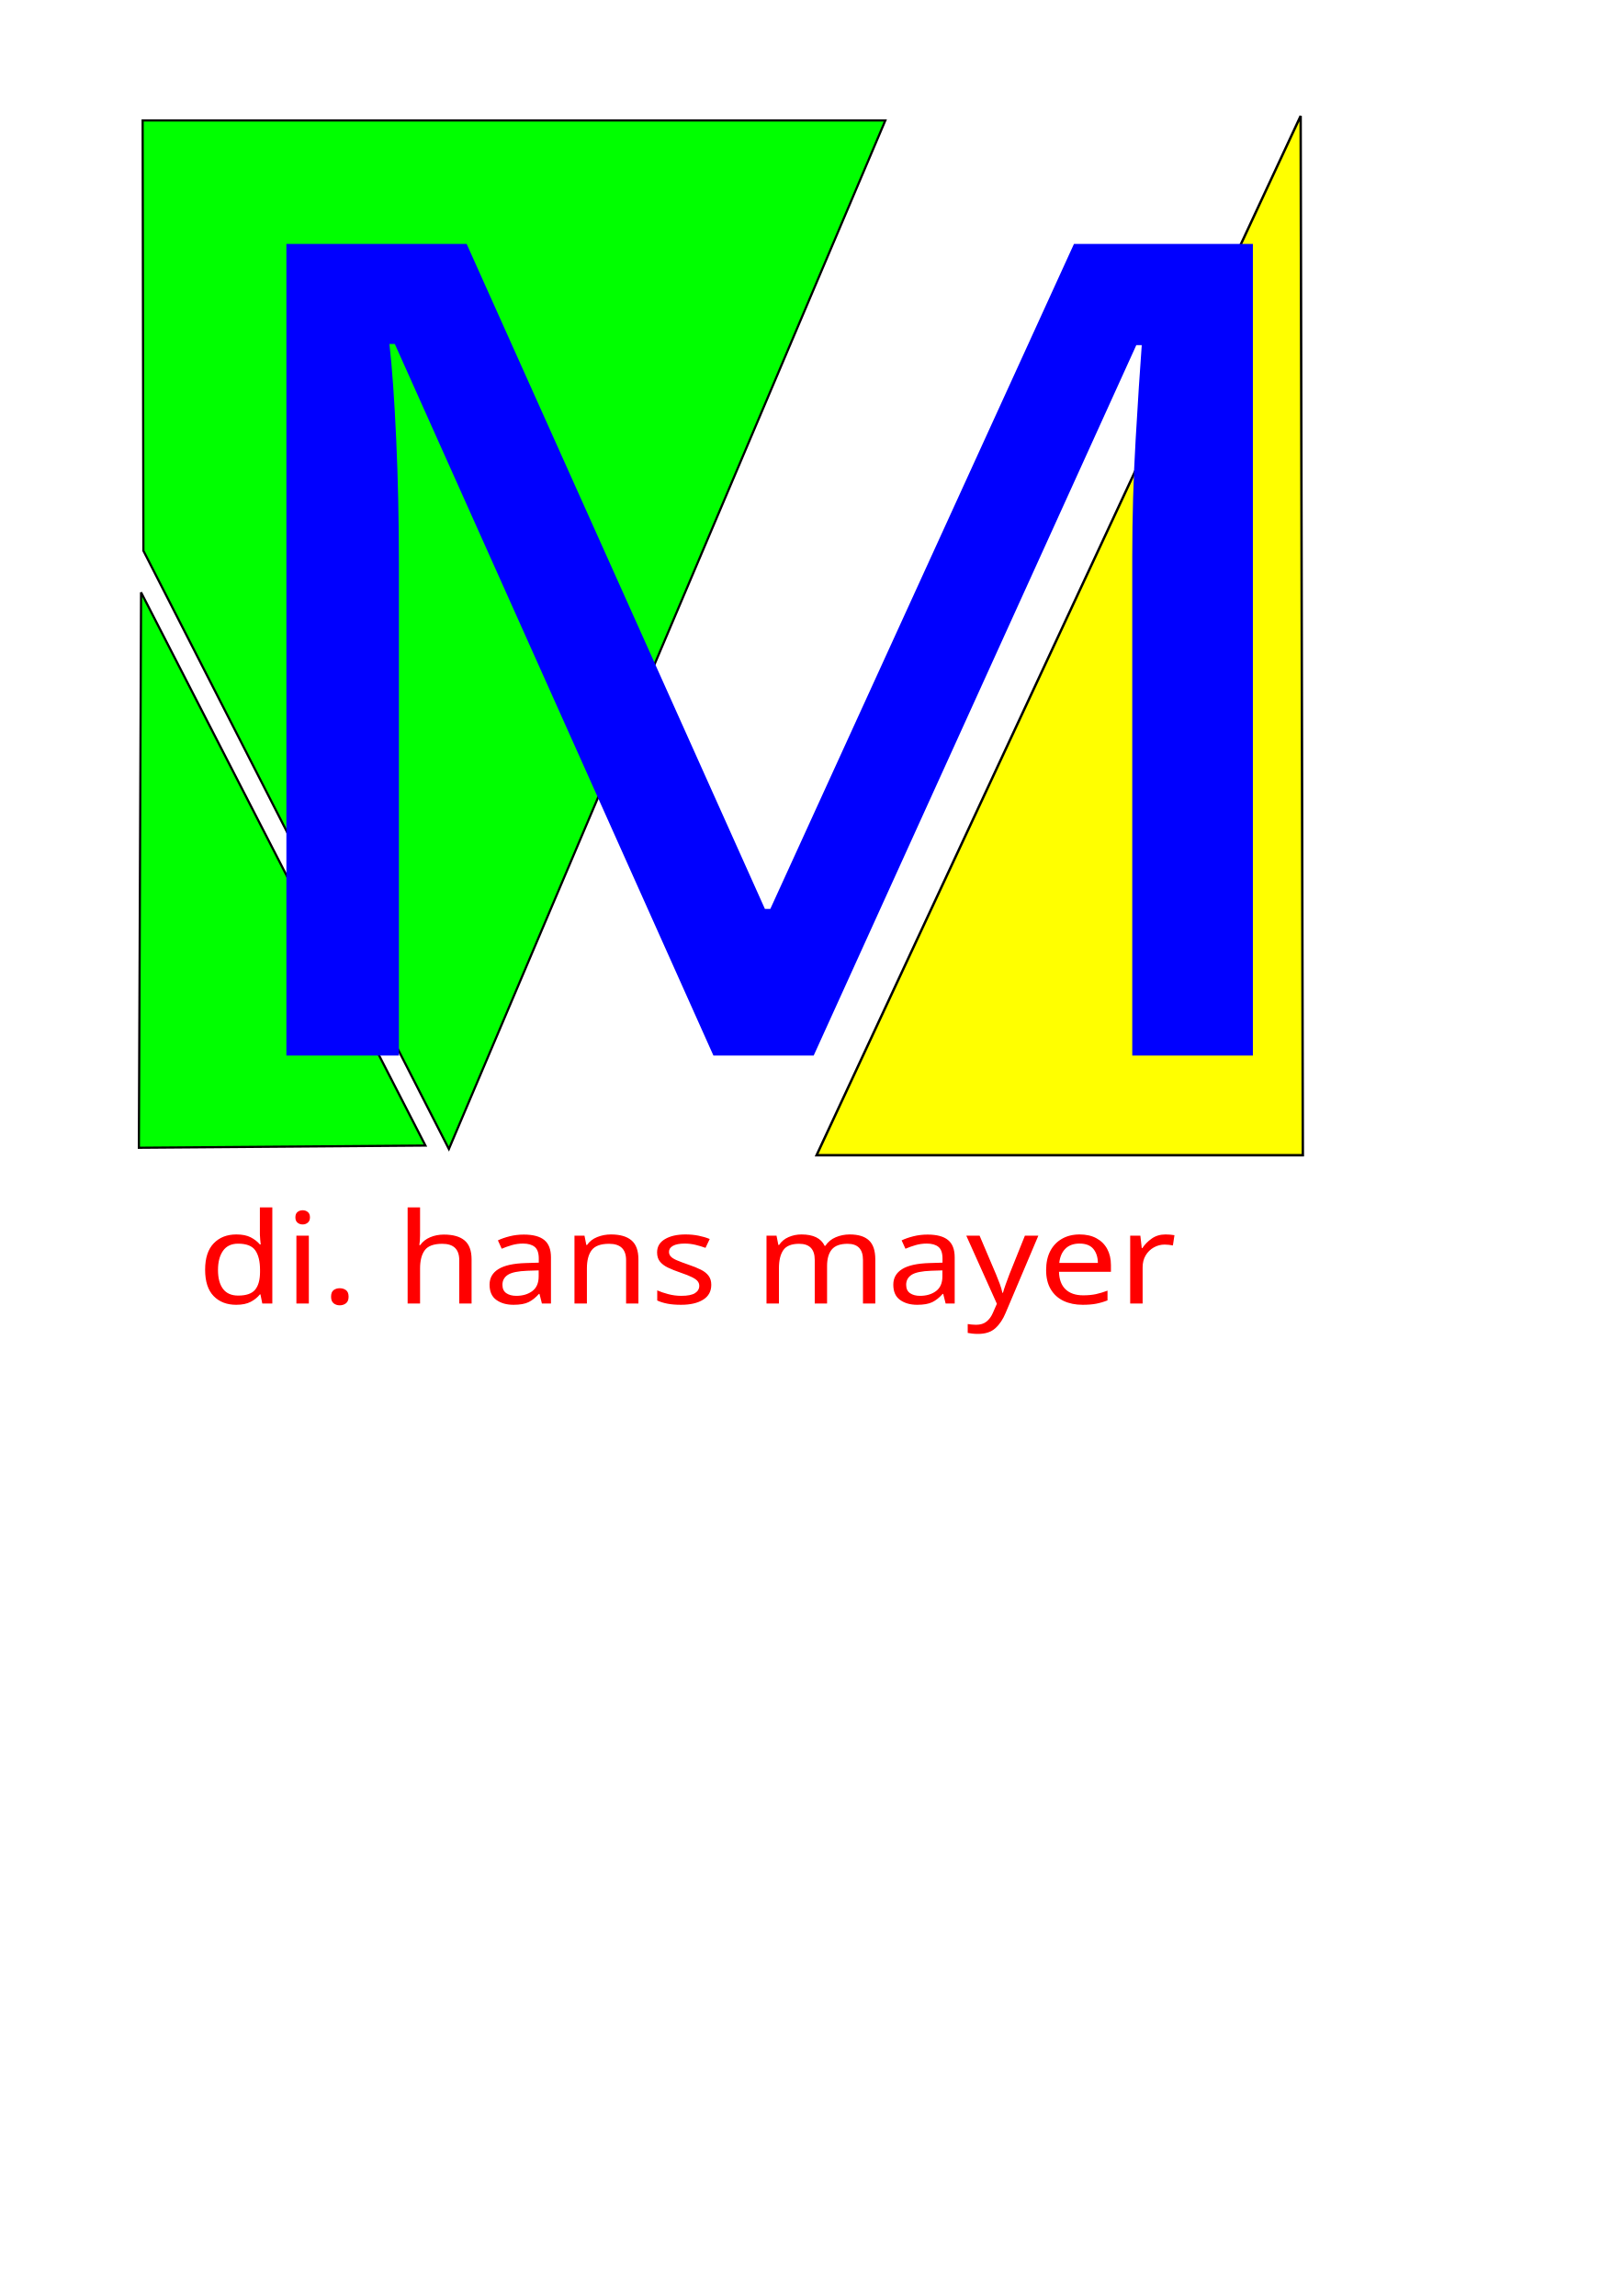
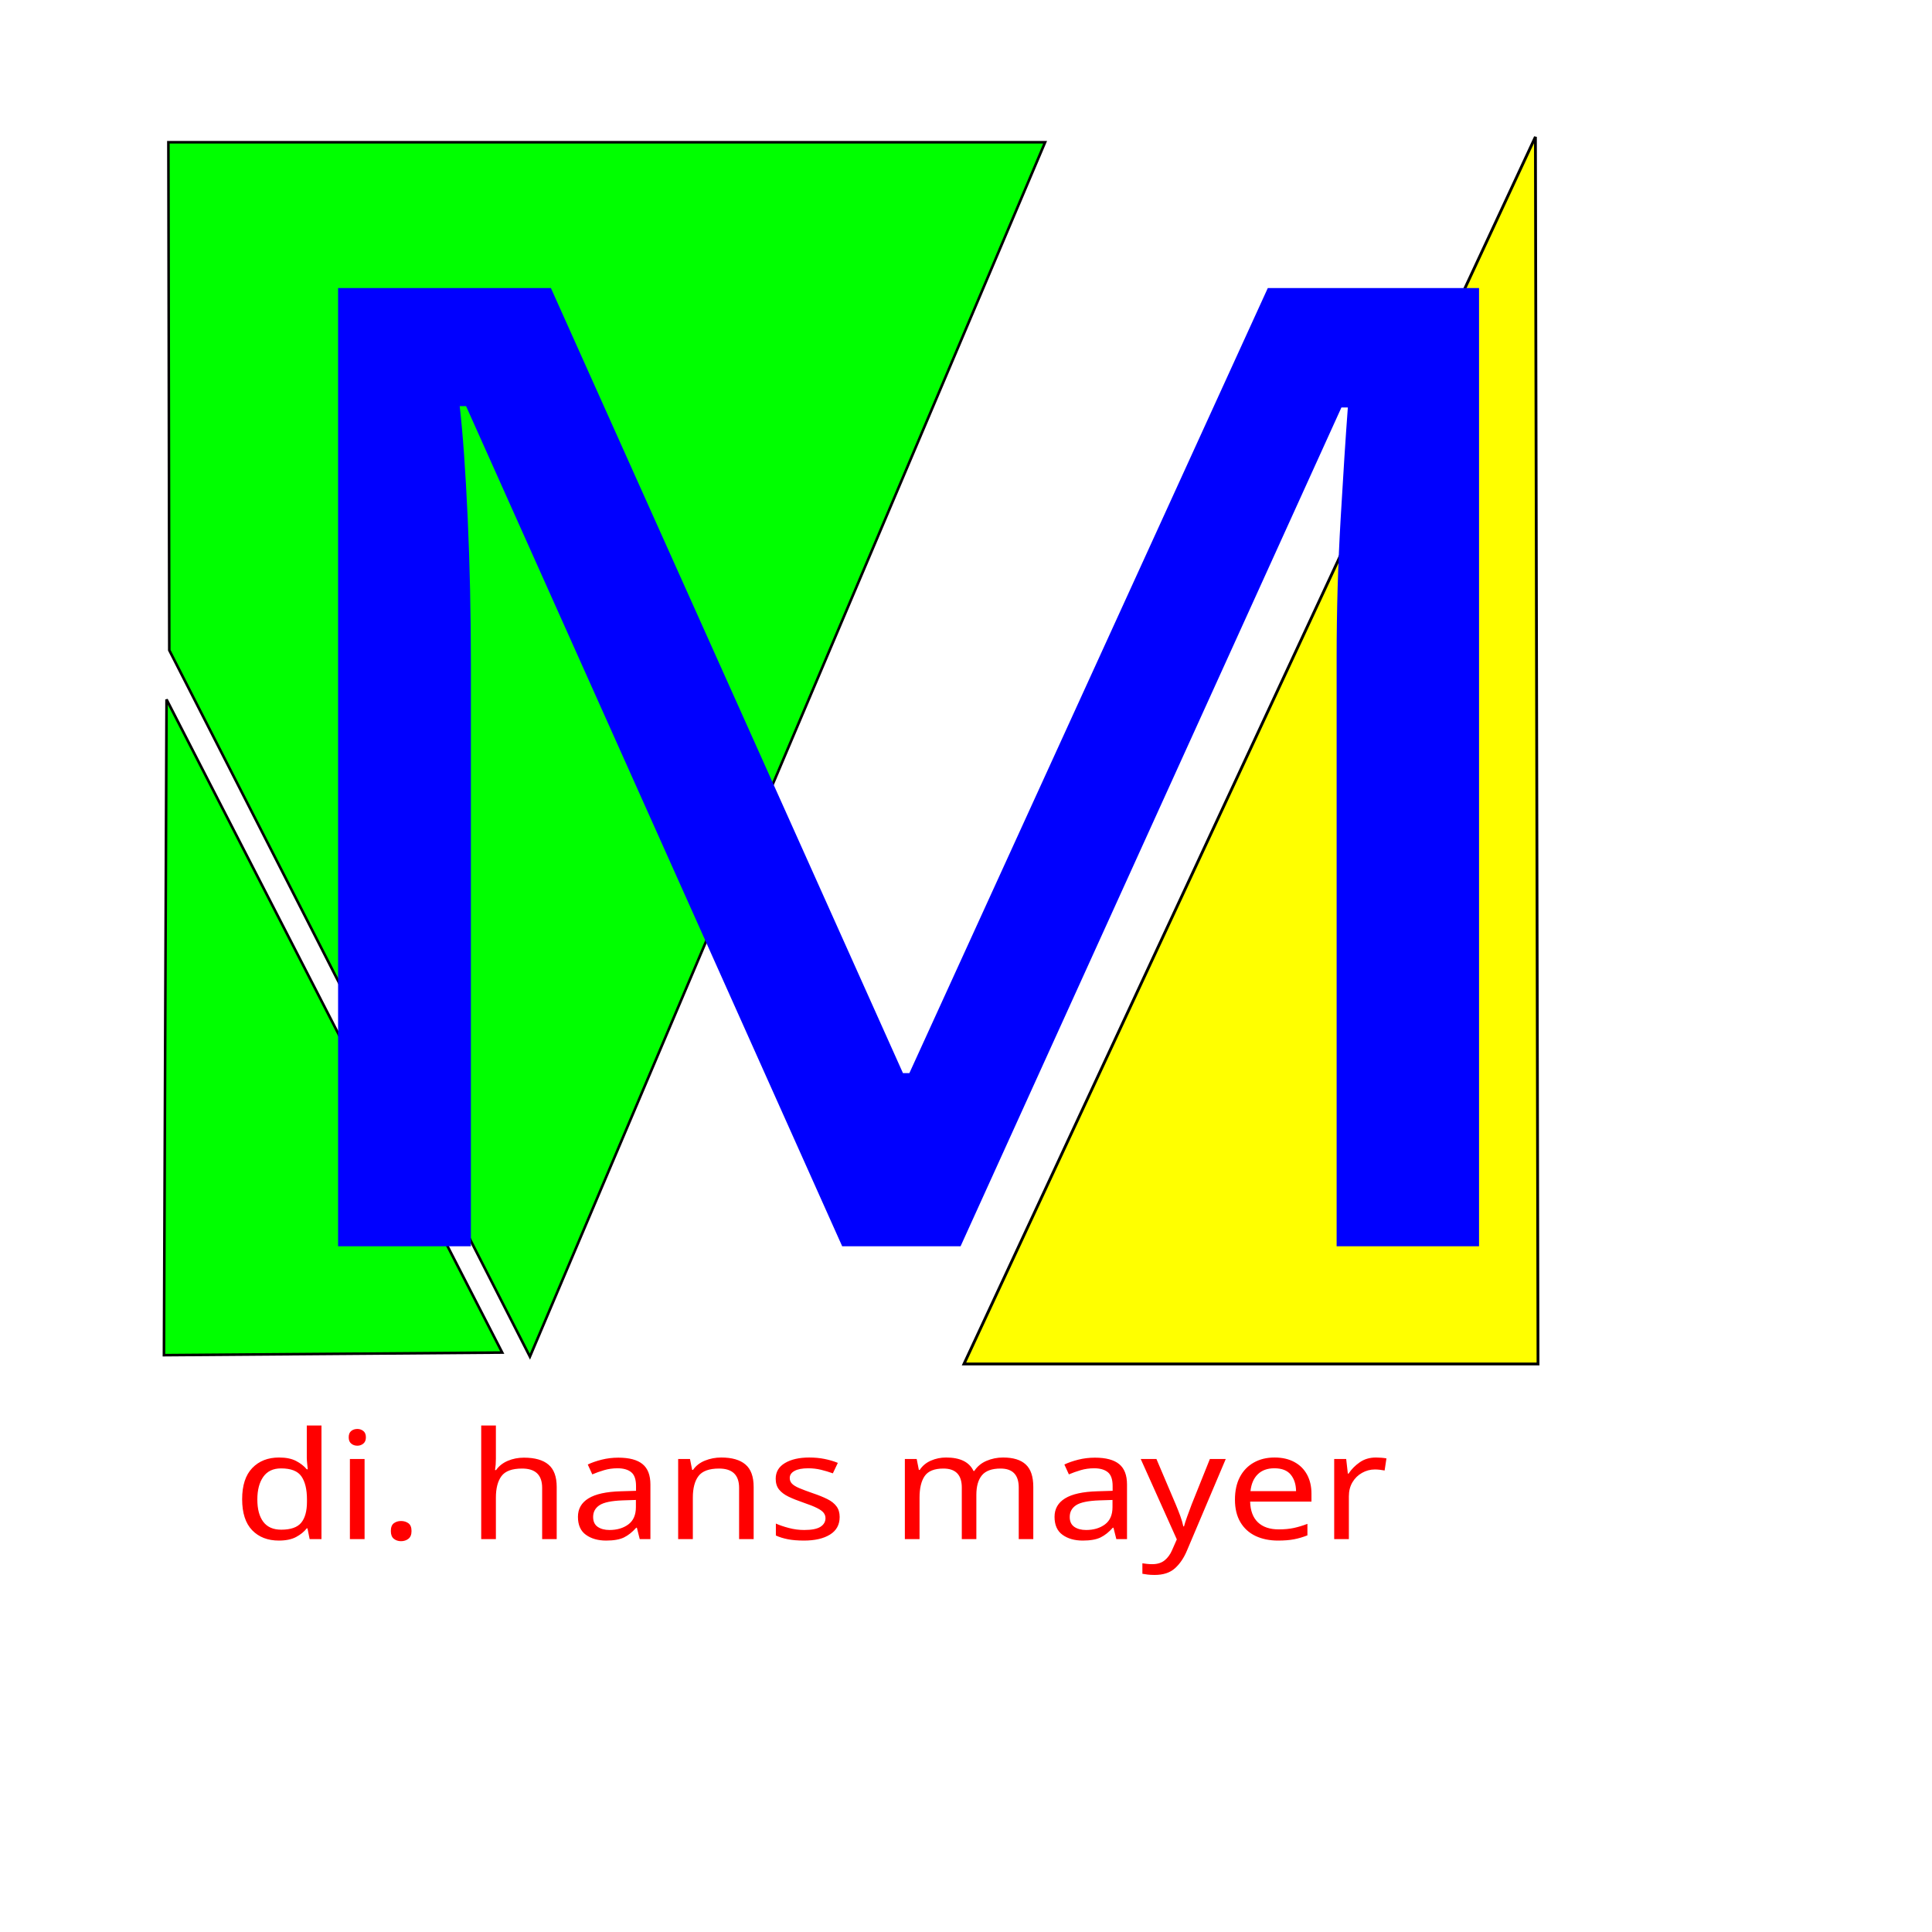
- <svg xmlns="http://www.w3.org/2000/svg" width="210mm" height="297mm" viewBox="0 0 744.094 1052.362" id="svg2" version="1.1">
+ <svg xmlns="http://www.w3.org/2000/svg" width="210mm" height="210mm" viewBox="0 0 750 750" id="svg2" version="1.2" baseProfile="tiny-ps">
  <defs id="defs4" />
  <g id="layer1" style="display:inline">
    <text xml:space="preserve" style="font-style:normal;font-variant:normal;font-weight:normal;font-stretch:normal;font-size:180px;line-height:125%;font-family:sans-serif;-inkscape-font-specification:'sans-serif, Normal';text-align:start;letter-spacing:0px;word-spacing:0px;writing-mode:lr-tb;text-anchor:start;fill:#000000;fill-opacity:1;stroke:none;stroke-width:1px;stroke-linecap:butt;stroke-linejoin:miter;stroke-opacity:1" x="217.143" y="775.219" id="text3348">
      <tspan id="tspan3350" x="217.143" y="775.219" />
    </text>
    <path style="fill:#ffff00;fill-rule:evenodd;stroke:#000000;stroke-width:1.098px;stroke-linecap:butt;stroke-linejoin:miter;stroke-opacity:1" d="M 374.214,529.495 596.048,53.133 597.058,529.495 Z" id="path3360" />
    <path style="fill:#00ff00;fill-rule:evenodd;stroke:#000000;stroke-width:0.997px;stroke-linecap:butt;stroke-linejoin:miter;stroke-opacity:1" d="M 405.716,55.218 205.714,526.649 65.713,252.415 65.366,55.218 Z" id="path3364" />
    <text xml:space="preserve" style="font-style:normal;font-variant:normal;font-weight:normal;font-stretch:normal;font-size:61.335px;line-height:125%;font-family:sans-serif;-inkscape-font-specification:'sans-serif, Normal';text-align:start;letter-spacing:0px;word-spacing:0px;writing-mode:lr-tb;text-anchor:start;fill:#ff0000;fill-opacity:1;stroke:none;stroke-width:1px;stroke-linecap:butt;stroke-linejoin:miter;stroke-opacity:1" x="85.532" y="631.712" id="text3369" transform="scale(1.057305,0.9458012)">
      <tspan id="tspan3371" x="85.532" y="631.712">di. hans mayer</tspan>
    </text>
    <path style="fill:#00ff00;fill-rule:evenodd;stroke:#000000;stroke-width:1px;stroke-linecap:butt;stroke-linejoin:miter;stroke-opacity:1" d="M 64.65,271.514 194.959,525.063 63.64,526.073 Z" id="path3361" />
  </g>
  <g id="layer2" style="display:inline">
    <text xml:space="preserve" style="font-style:normal;font-variant:normal;font-weight:normal;font-stretch:normal;font-size:568.89px;line-height:125%;font-family:sans-serif;-inkscape-font-specification:sans-serif;text-align:start;letter-spacing:0px;word-spacing:0px;writing-mode:lr-tb;text-anchor:start;fill:#0000ff;fill-opacity:1;stroke:none;stroke-width:1px;stroke-linecap:butt;stroke-linejoin:miter;stroke-opacity:1" x="65.004" y="528.287" id="text3352" transform="scale(1.091974,0.9157728)">
      <tspan id="tspan3354" x="65.004" y="528.287">M</tspan>
    </text>
  </g>
</svg>
